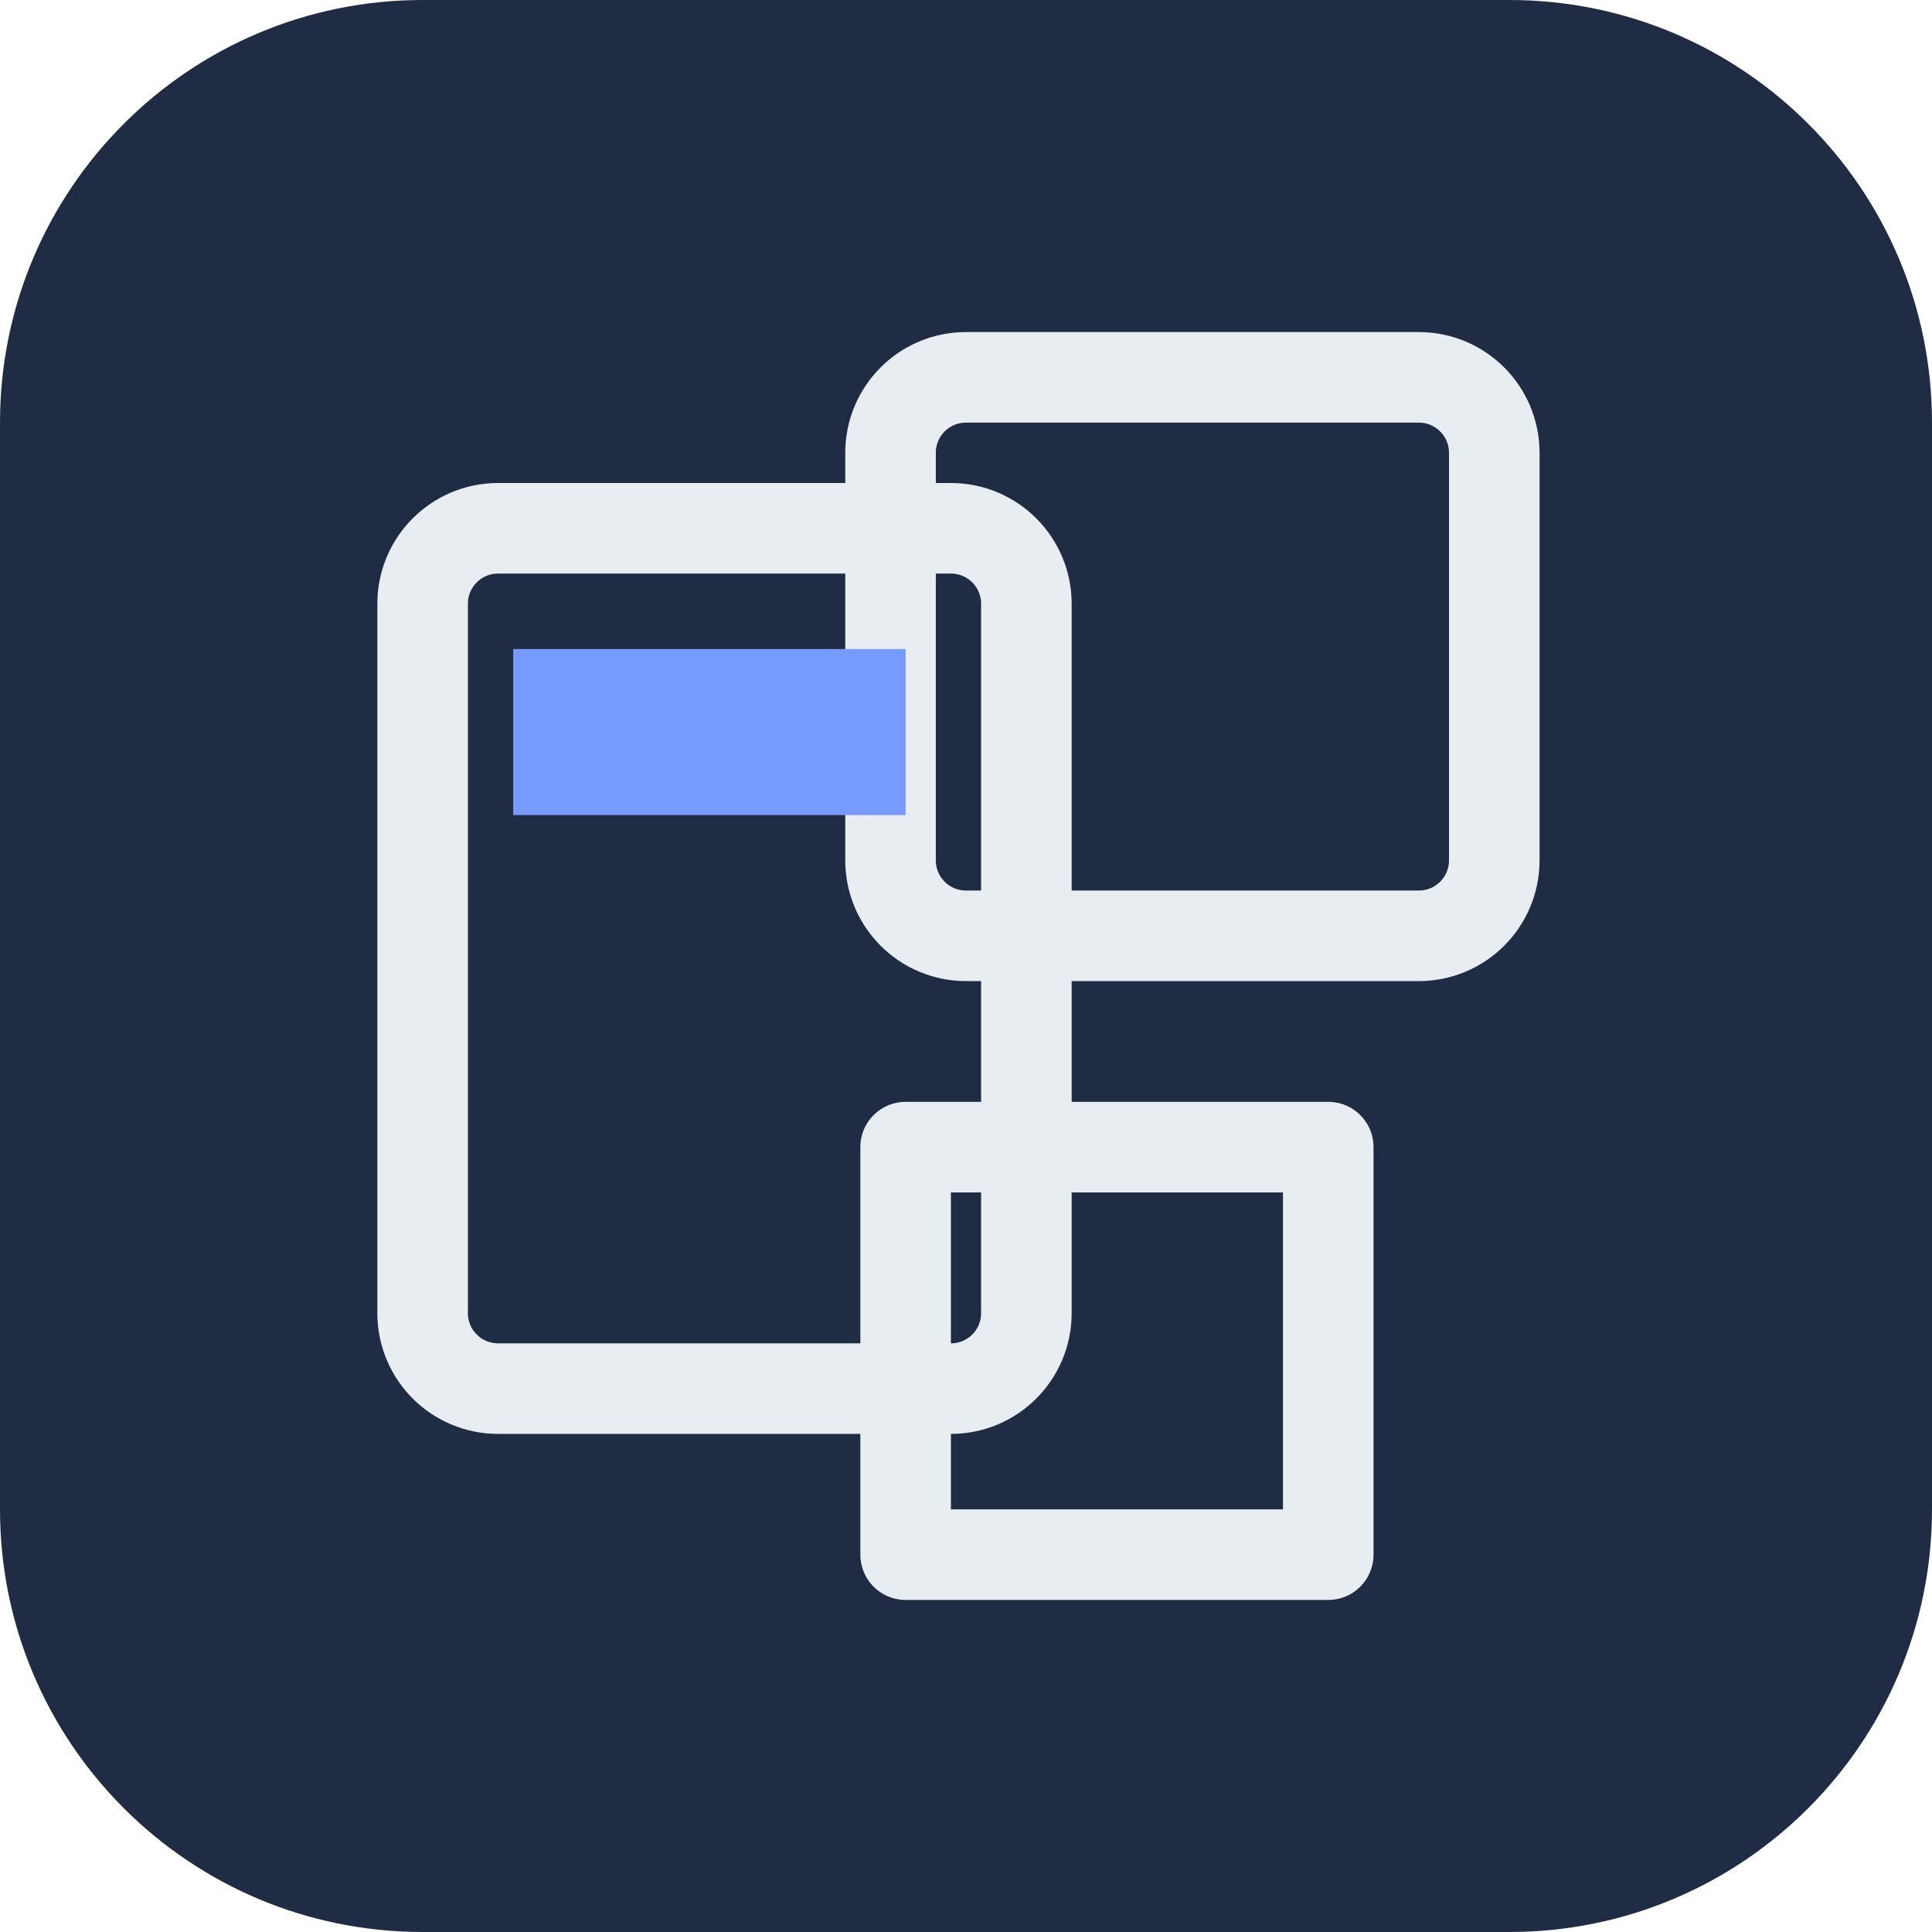
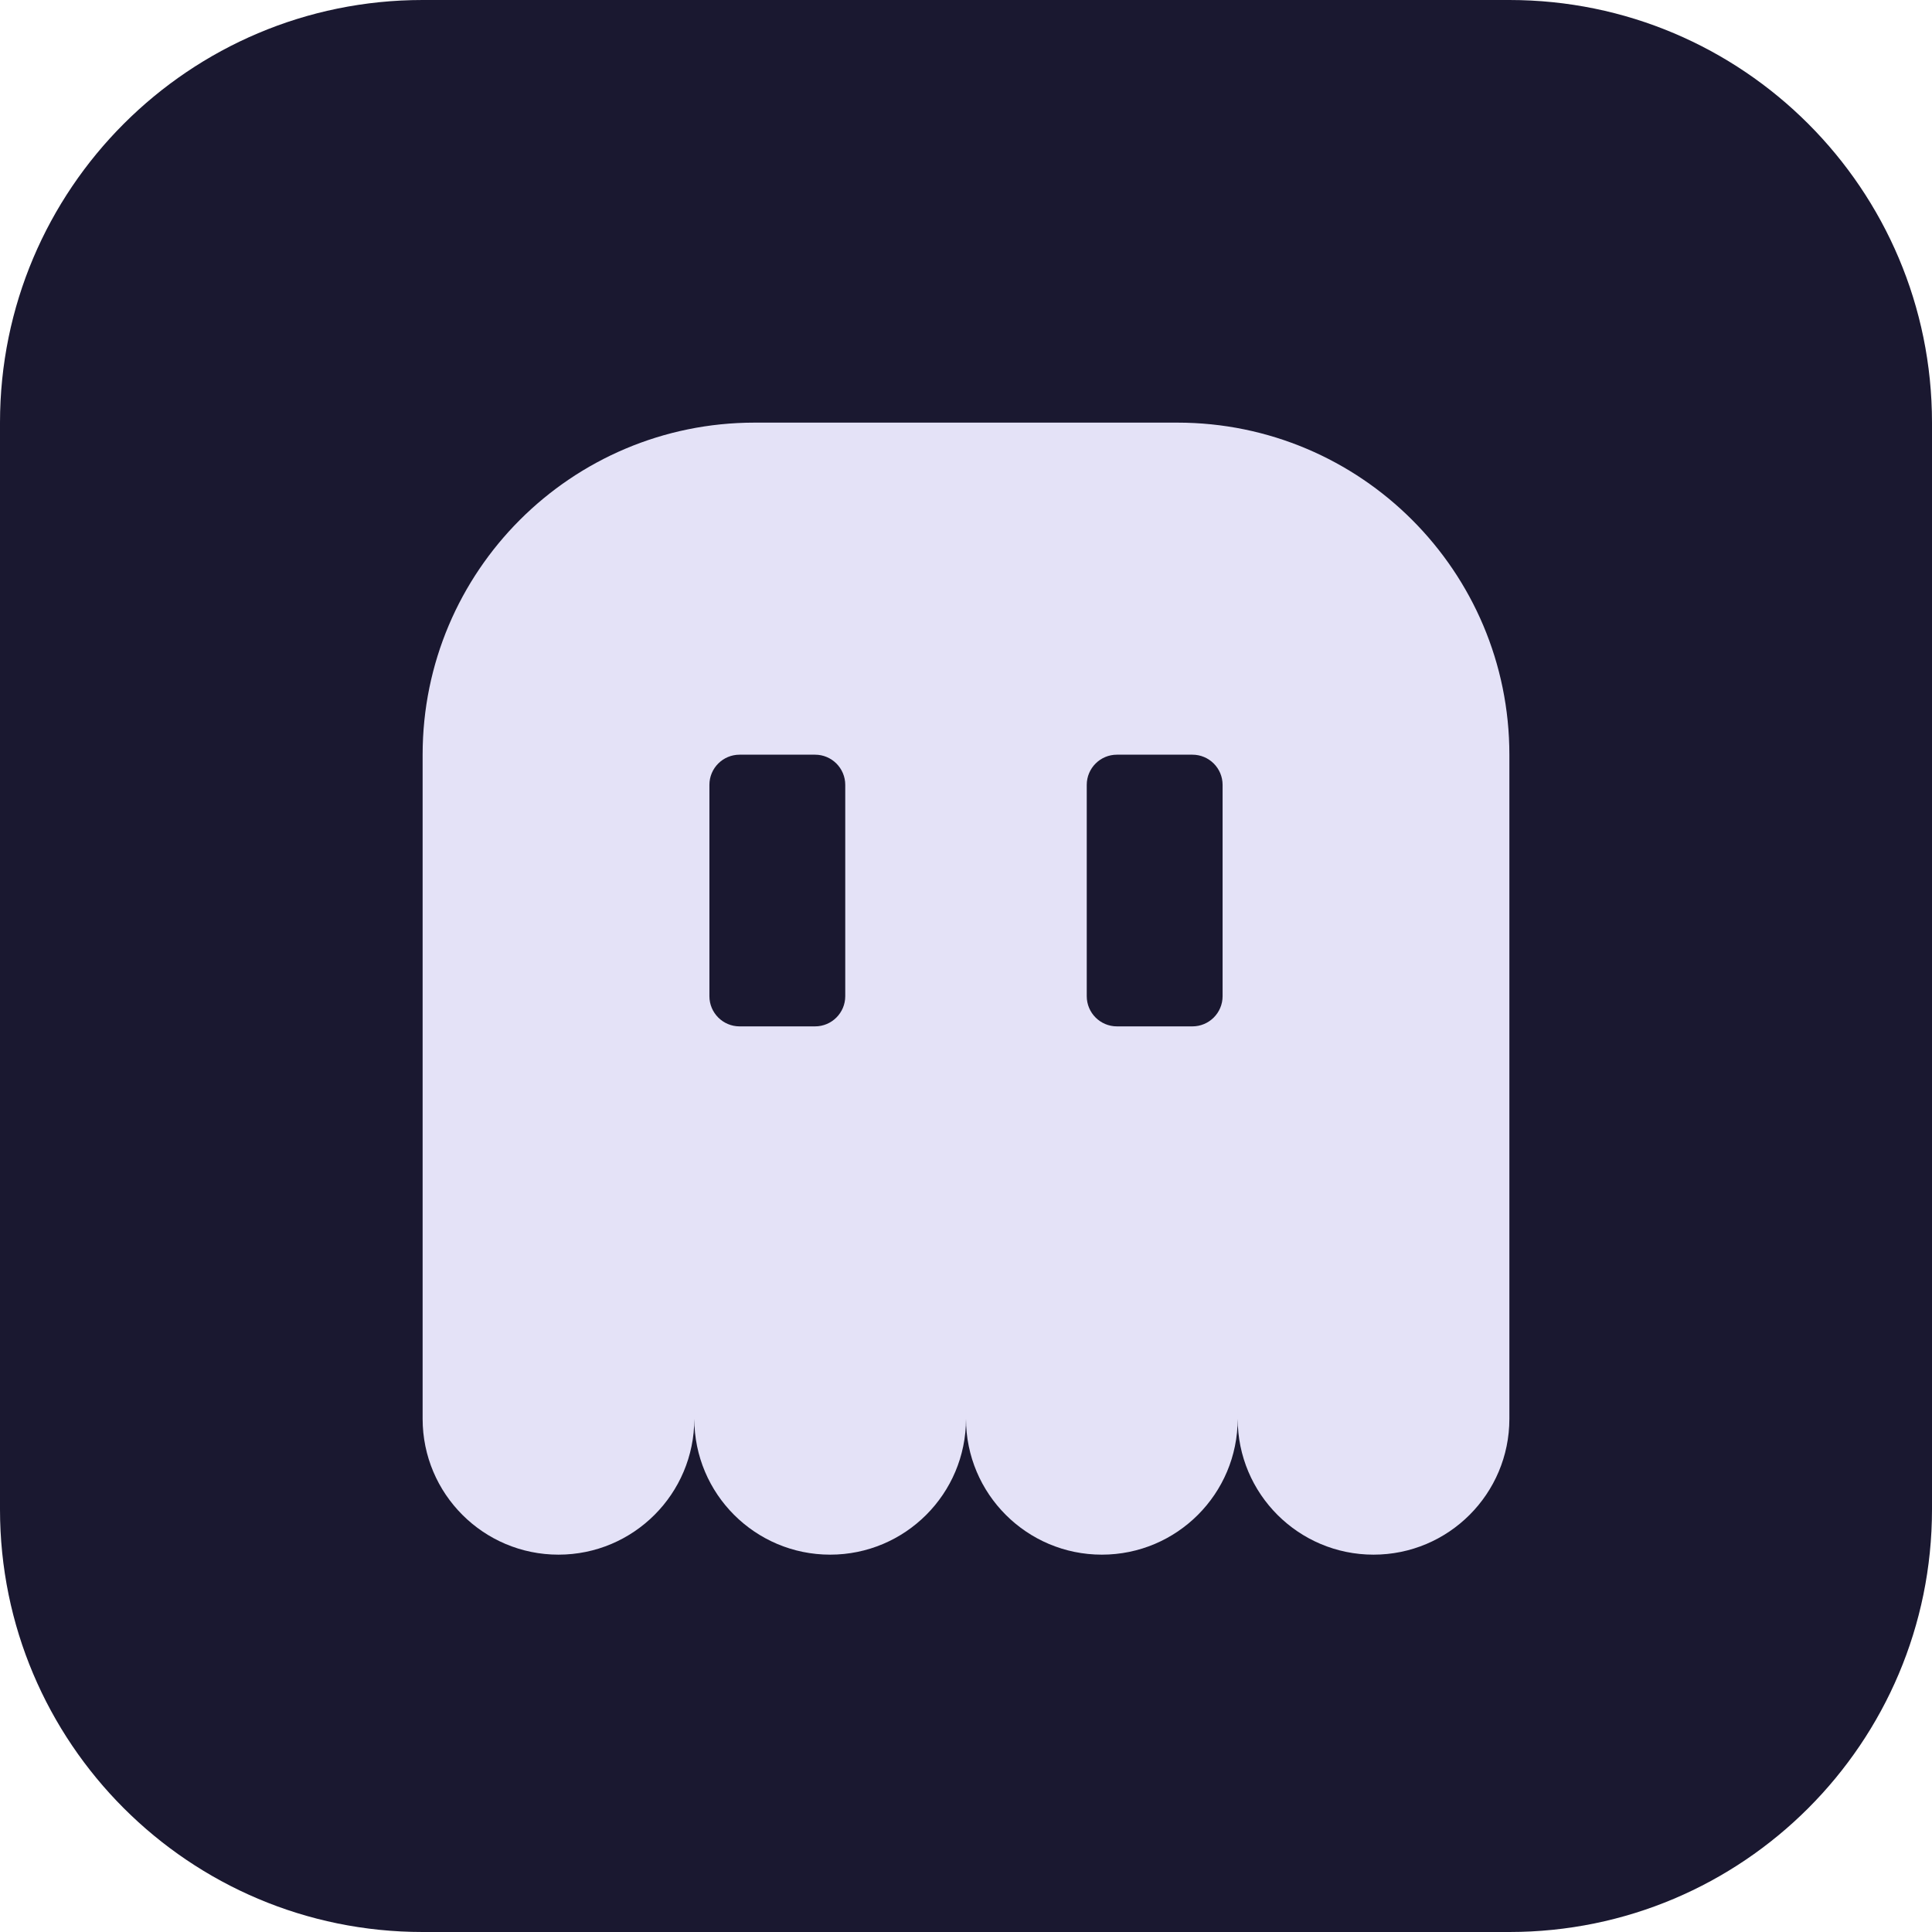
<svg xmlns="http://www.w3.org/2000/svg" viewBox="0 0 128 128">
-   <rect width="128" height="128" rx="28" fill="#202c44" />
-   <g fill="none" stroke="#e8edf2" stroke-width="6" stroke-linejoin="round">
-     <rect x="28" y="35" width="40" height="57" rx="5" />
-     <rect x="59" y="25" width="40" height="37" rx="5" />
-     <path d="M60 76h28v27H60z" />
-   </g>
-   <path fill="#779aff" d="M34 43h26v11H34z" />
+   <rect width="128" height="128" rx="28" fill="#1a1830" />
+   <path fill="#e4e2f7" d="M28 50a22 22 0 0 1 22-22h28a22 22 0 0 1 22 22v44a9 9 0 0 1-18 0a9 9 0 0 1-18 0a9 9 0 0 1-18 0a9 9 0 0 1-18 0Z" />
+   <rect x="47" y="50" width="9" height="18" rx="2" fill="#1a1830" />
+   <rect x="72" y="50" width="9" height="18" rx="2" fill="#1a1830" />
</svg>
